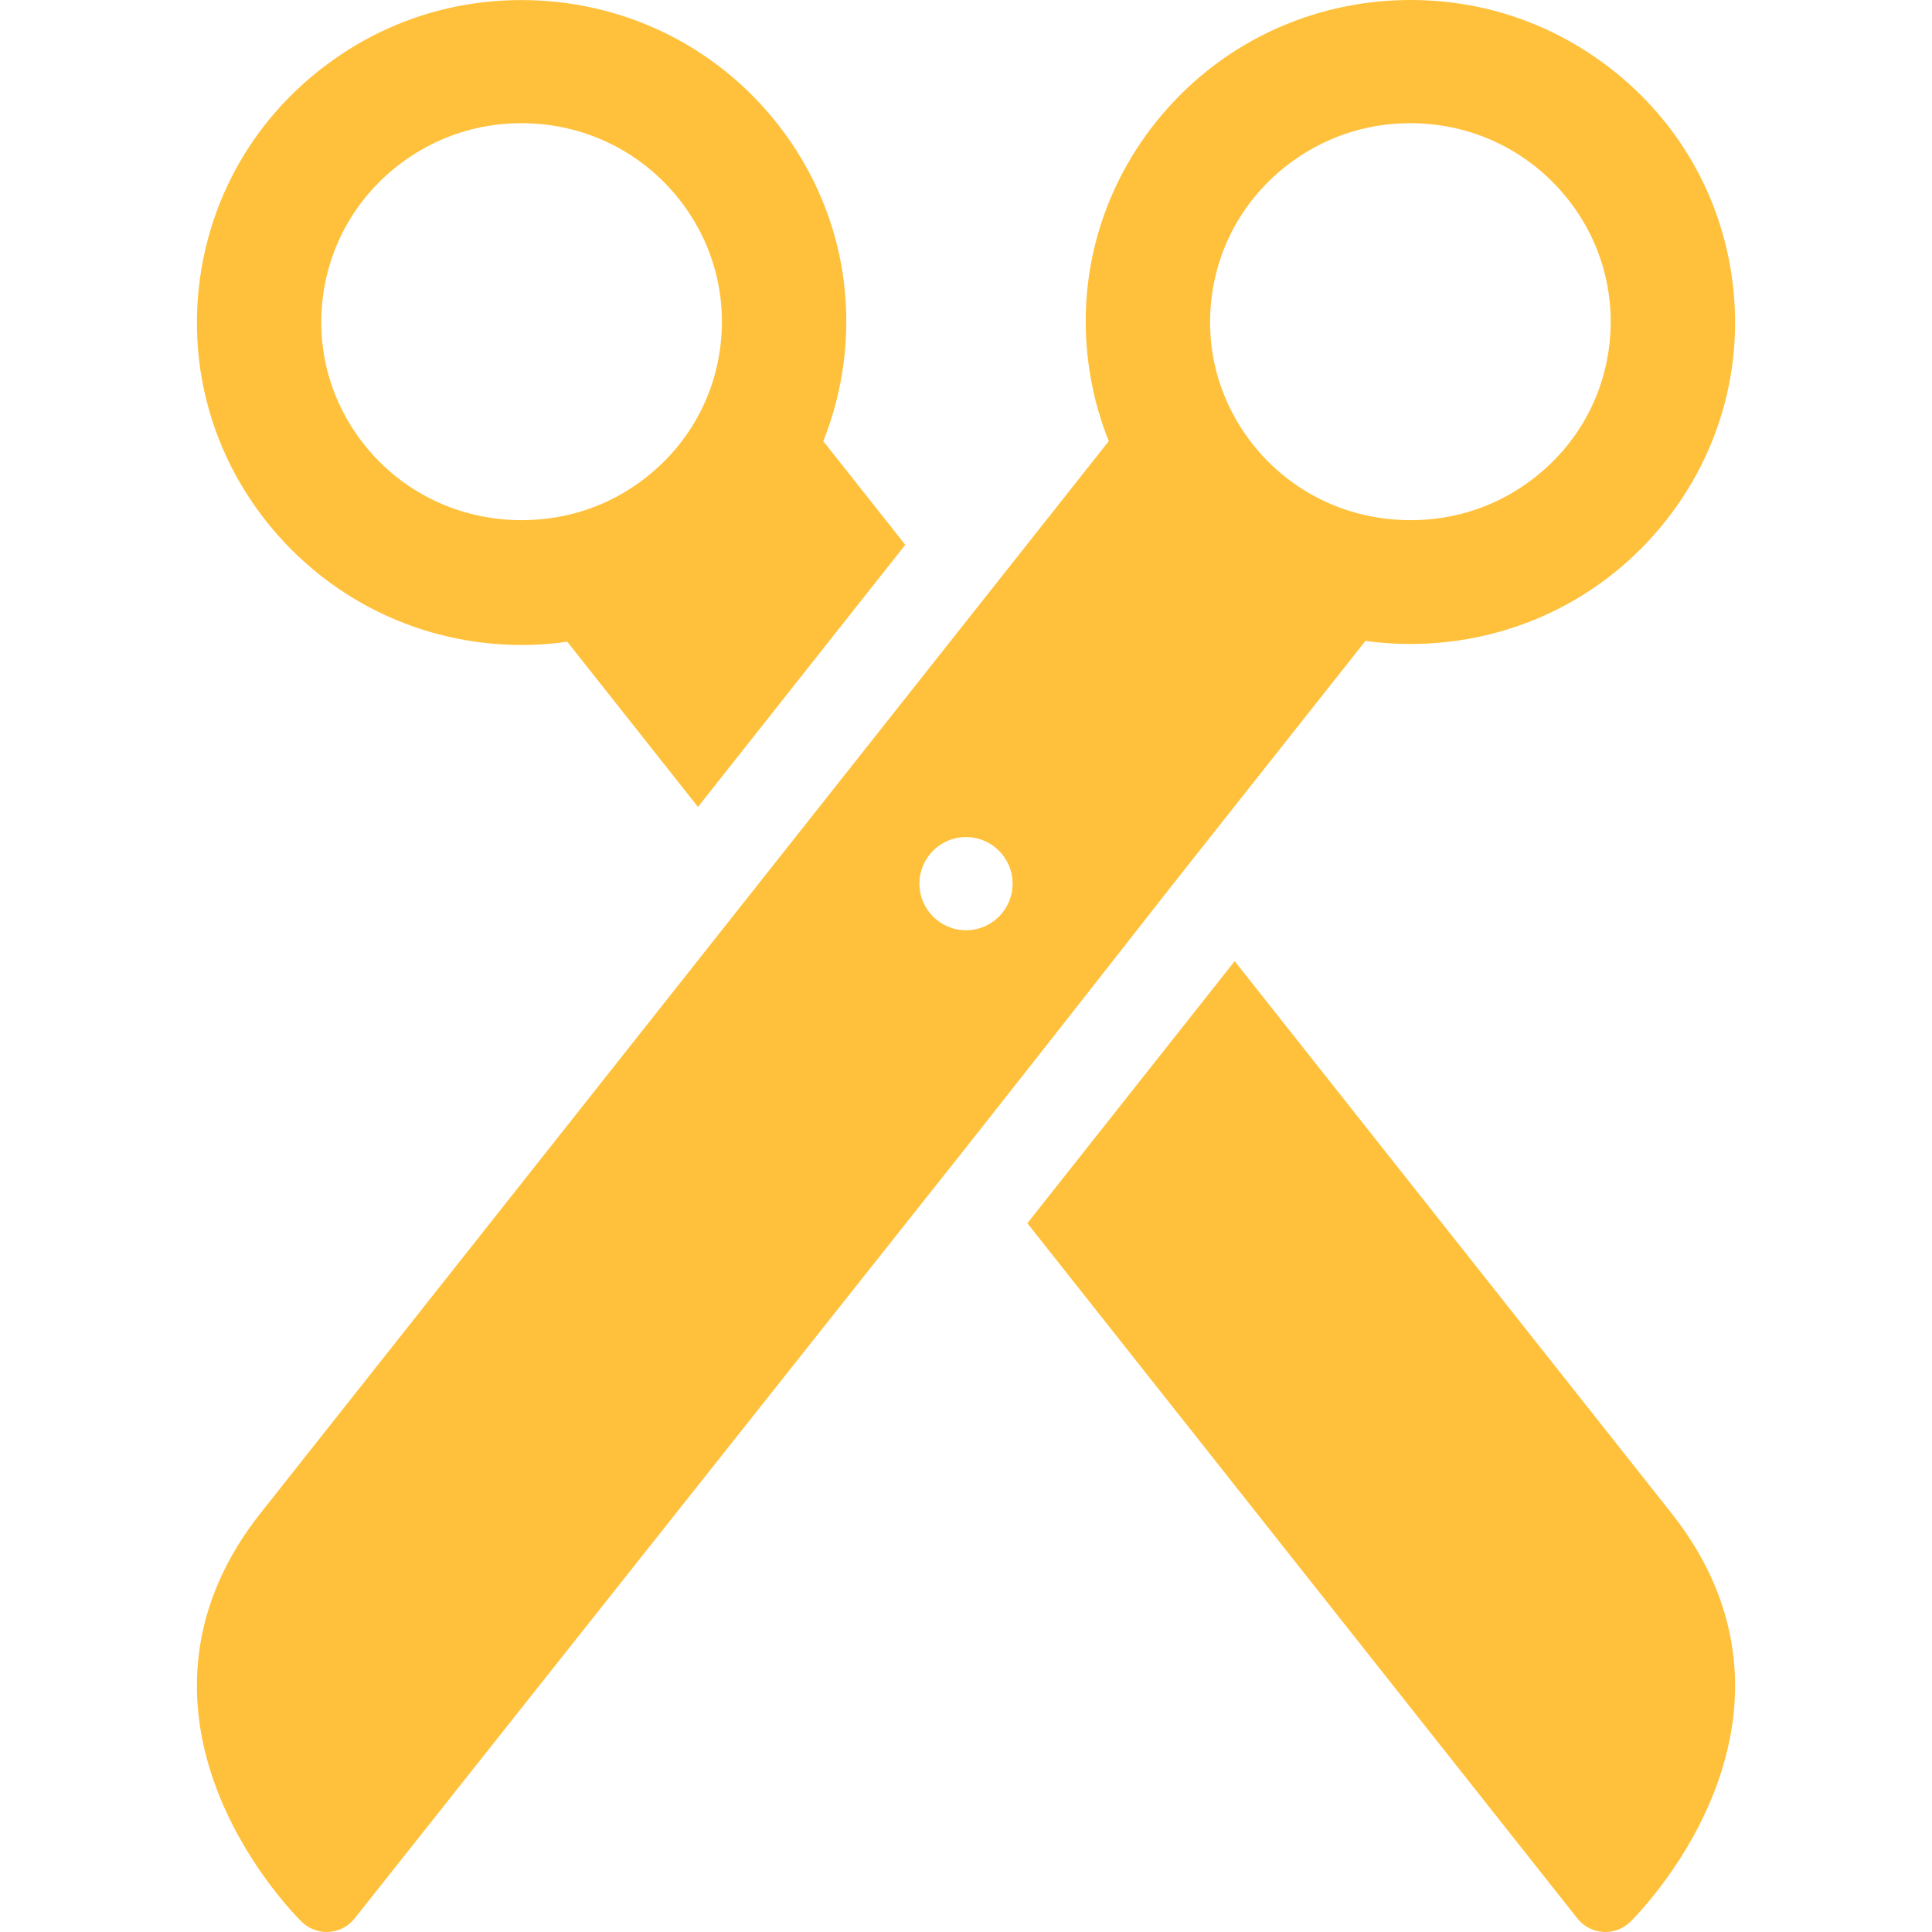
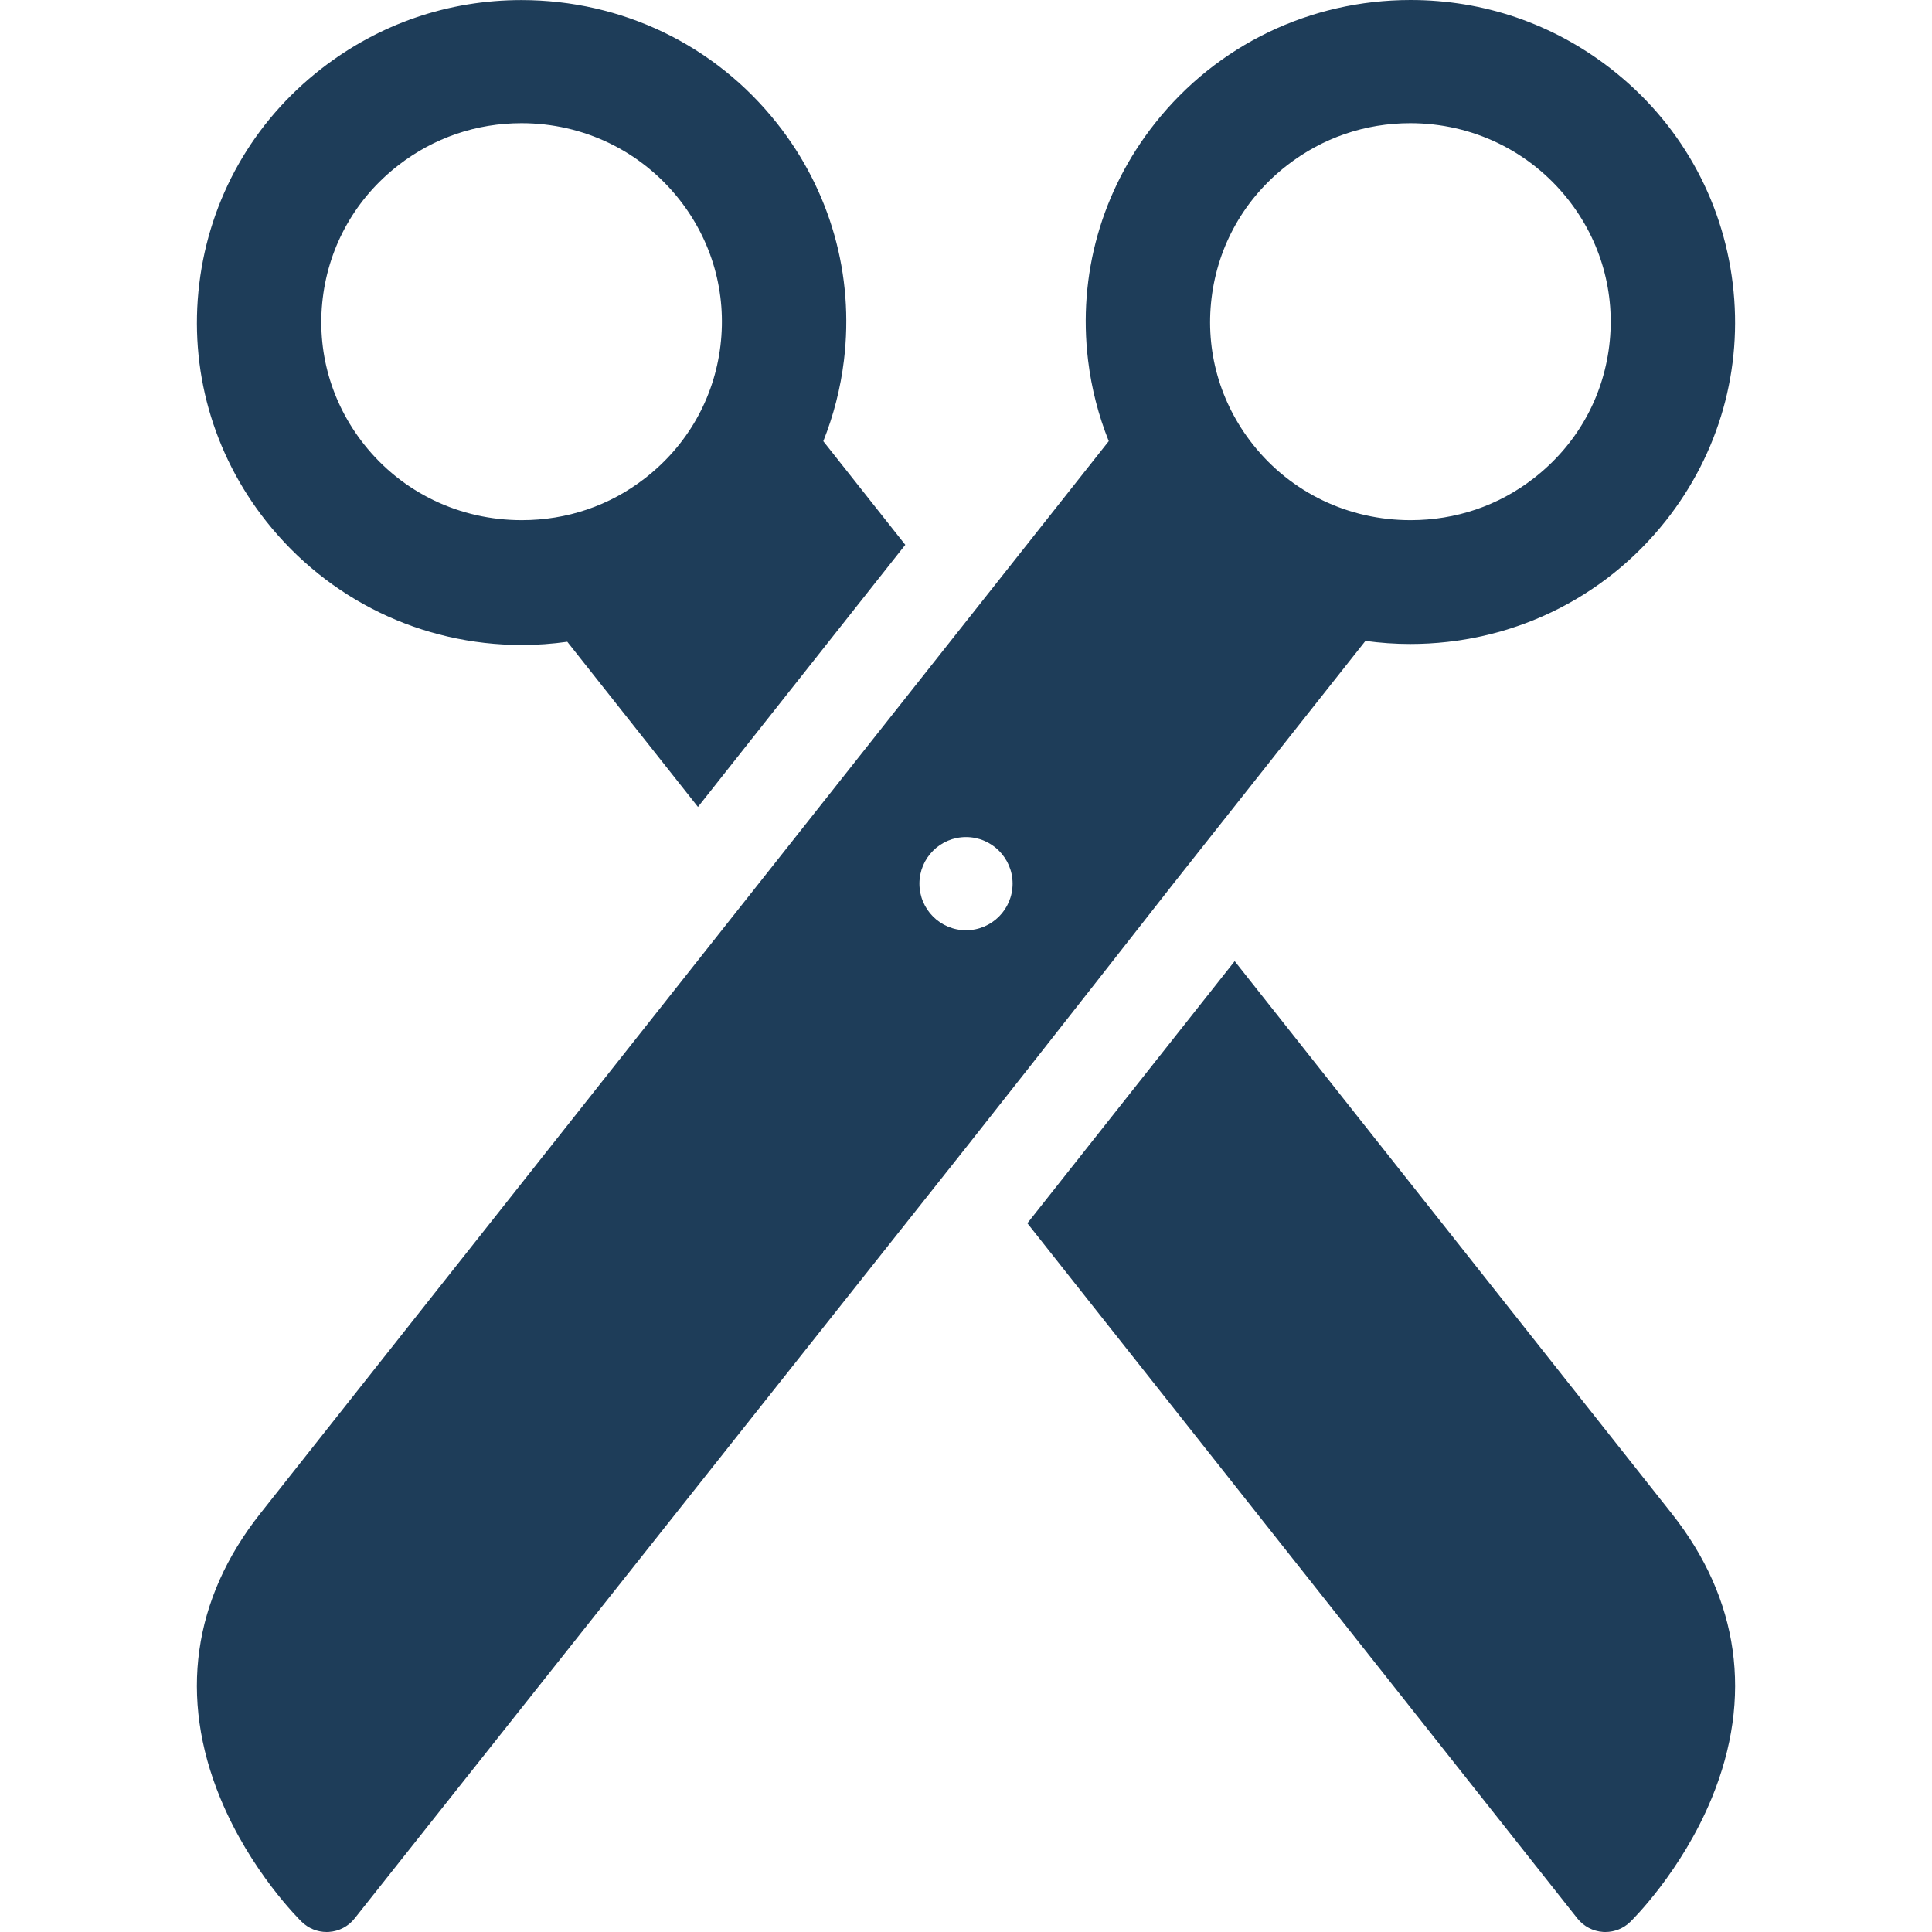
- <svg xmlns="http://www.w3.org/2000/svg" version="1.1" fill="#ffc13b" id="Capa_1" x="0px" y="0px" viewBox="0 0 325 325" style="enable-background:new 0 0 325 325;" xml:space="preserve">
+ <svg xmlns="http://www.w3.org/2000/svg" version="1.1" fill="#1e3d59" id="Capa_1" x="0px" y="0px" viewBox="0 0 325 325" style="enable-background:new 0 0 325 325;" xml:space="preserve">
  <g>
    <path d="M87.783,108.5c0.002,0,0.003,0,0.004,0c2.582,0,5.132-0.189,7.643-0.543l21.982,27.784   c12.878-16.282,25.045-31.664,34.875-44.092l-13.791-17.428c1.719-4.317,2.898-8.876,3.47-13.597   c1.737-14.354-2.262-28.52-11.26-39.89C120.284,7.561,104.613,0.011,87.711,0.011c-12.301,0-23.932,3.995-33.633,11.533   C42.569,20.48,35.269,33.35,33.524,47.742c-1.74,14.354,2.258,28.568,11.259,39.947C55.209,100.859,70.881,108.5,87.783,108.5z    M54.294,50.145c1.078-8.888,5.583-16.807,12.687-22.322c5.983-4.649,13.157-7.101,20.744-7.101   c10.422,0,20.087,4.664,26.516,12.791c5.557,7.022,8.025,15.773,6.952,24.64c-1.075,8.89-5.58,16.773-12.683,22.291   c-5.983,4.649-13.156,7.057-20.741,7.057c0,0-0.001,0-0.003,0c-10.421,0-20.087-4.609-26.519-12.736   C55.688,67.738,53.219,59.012,54.294,50.145z" />
    <path d="M229.693,107.813c2.476,0.337,4.989,0.518,7.533,0.518c16.9,0,32.57-7.555,42.992-20.728   c8.998-11.376,12.997-25.546,11.259-39.901c-1.743-14.392-9.039-27.241-20.545-36.18C261.224,3.984,249.59,0,237.29,0   c-16.902,0-32.573,7.556-42.996,20.73c-8.998,11.371-12.996,25.539-11.258,39.893c0.572,4.726,1.755,9.279,3.478,13.588   C169.288,95.983,66.03,226.494,43.768,254.622c-11.358,14.359-13.681,30.905-6.716,47.849c5.07,12.334,13.362,20.488,13.713,20.829   c1.124,1.094,2.627,1.7,4.185,1.7c0.129,0,0.259-0.004,0.389-0.013c1.694-0.11,3.263-0.933,4.316-2.265L162.622,192.88   c12.617-15.951,34.762-44.23,34.762-44.23L229.693,107.813z M203.807,50.146c1.077-8.889,5.583-16.808,12.687-22.323   c5.983-4.649,13.157-7.101,20.744-7.101c10.42,0,20.085,4.664,26.515,12.791c5.558,7.022,8.026,15.774,6.953,24.641   c-1.077,8.89-5.581,16.772-12.685,22.29c-5.982,4.649-13.155,7.057-20.74,7.057c0,0-0.001,0-0.003,0   c-10.422,0-20.088-4.609-26.52-12.736C205.201,67.738,202.732,59.013,203.807,50.146z M162.501,156.487   c-4.327,0-7.837-3.513-7.837-7.838c0-4.327,3.51-7.837,7.837-7.837c4.326,0,7.837,3.51,7.837,7.837   C170.337,152.975,166.827,156.487,162.501,156.487z" />
    <path d="M281.231,254.623c-11.152-14.105-42.691-53.963-73.534-92.94c-10.282,13.001-22.382,28.298-34.874,44.092l92.524,116.948   c1.054,1.332,2.622,2.154,4.316,2.265c0.13,0.009,0.26,0.013,0.389,0.013c1.558,0,3.062-0.606,4.185-1.7   c0.351-0.341,8.642-8.496,13.712-20.83C294.913,285.526,292.589,268.981,281.231,254.623z" />
  </g>
  <g>
</g>
  <g>
</g>
  <g>
</g>
  <g>
</g>
  <g>
</g>
  <g>
</g>
  <g>
</g>
  <g>
</g>
  <g>
</g>
  <g>
</g>
  <g>
</g>
  <g>
</g>
  <g>
</g>
  <g>
</g>
  <g>
</g>
</svg>
